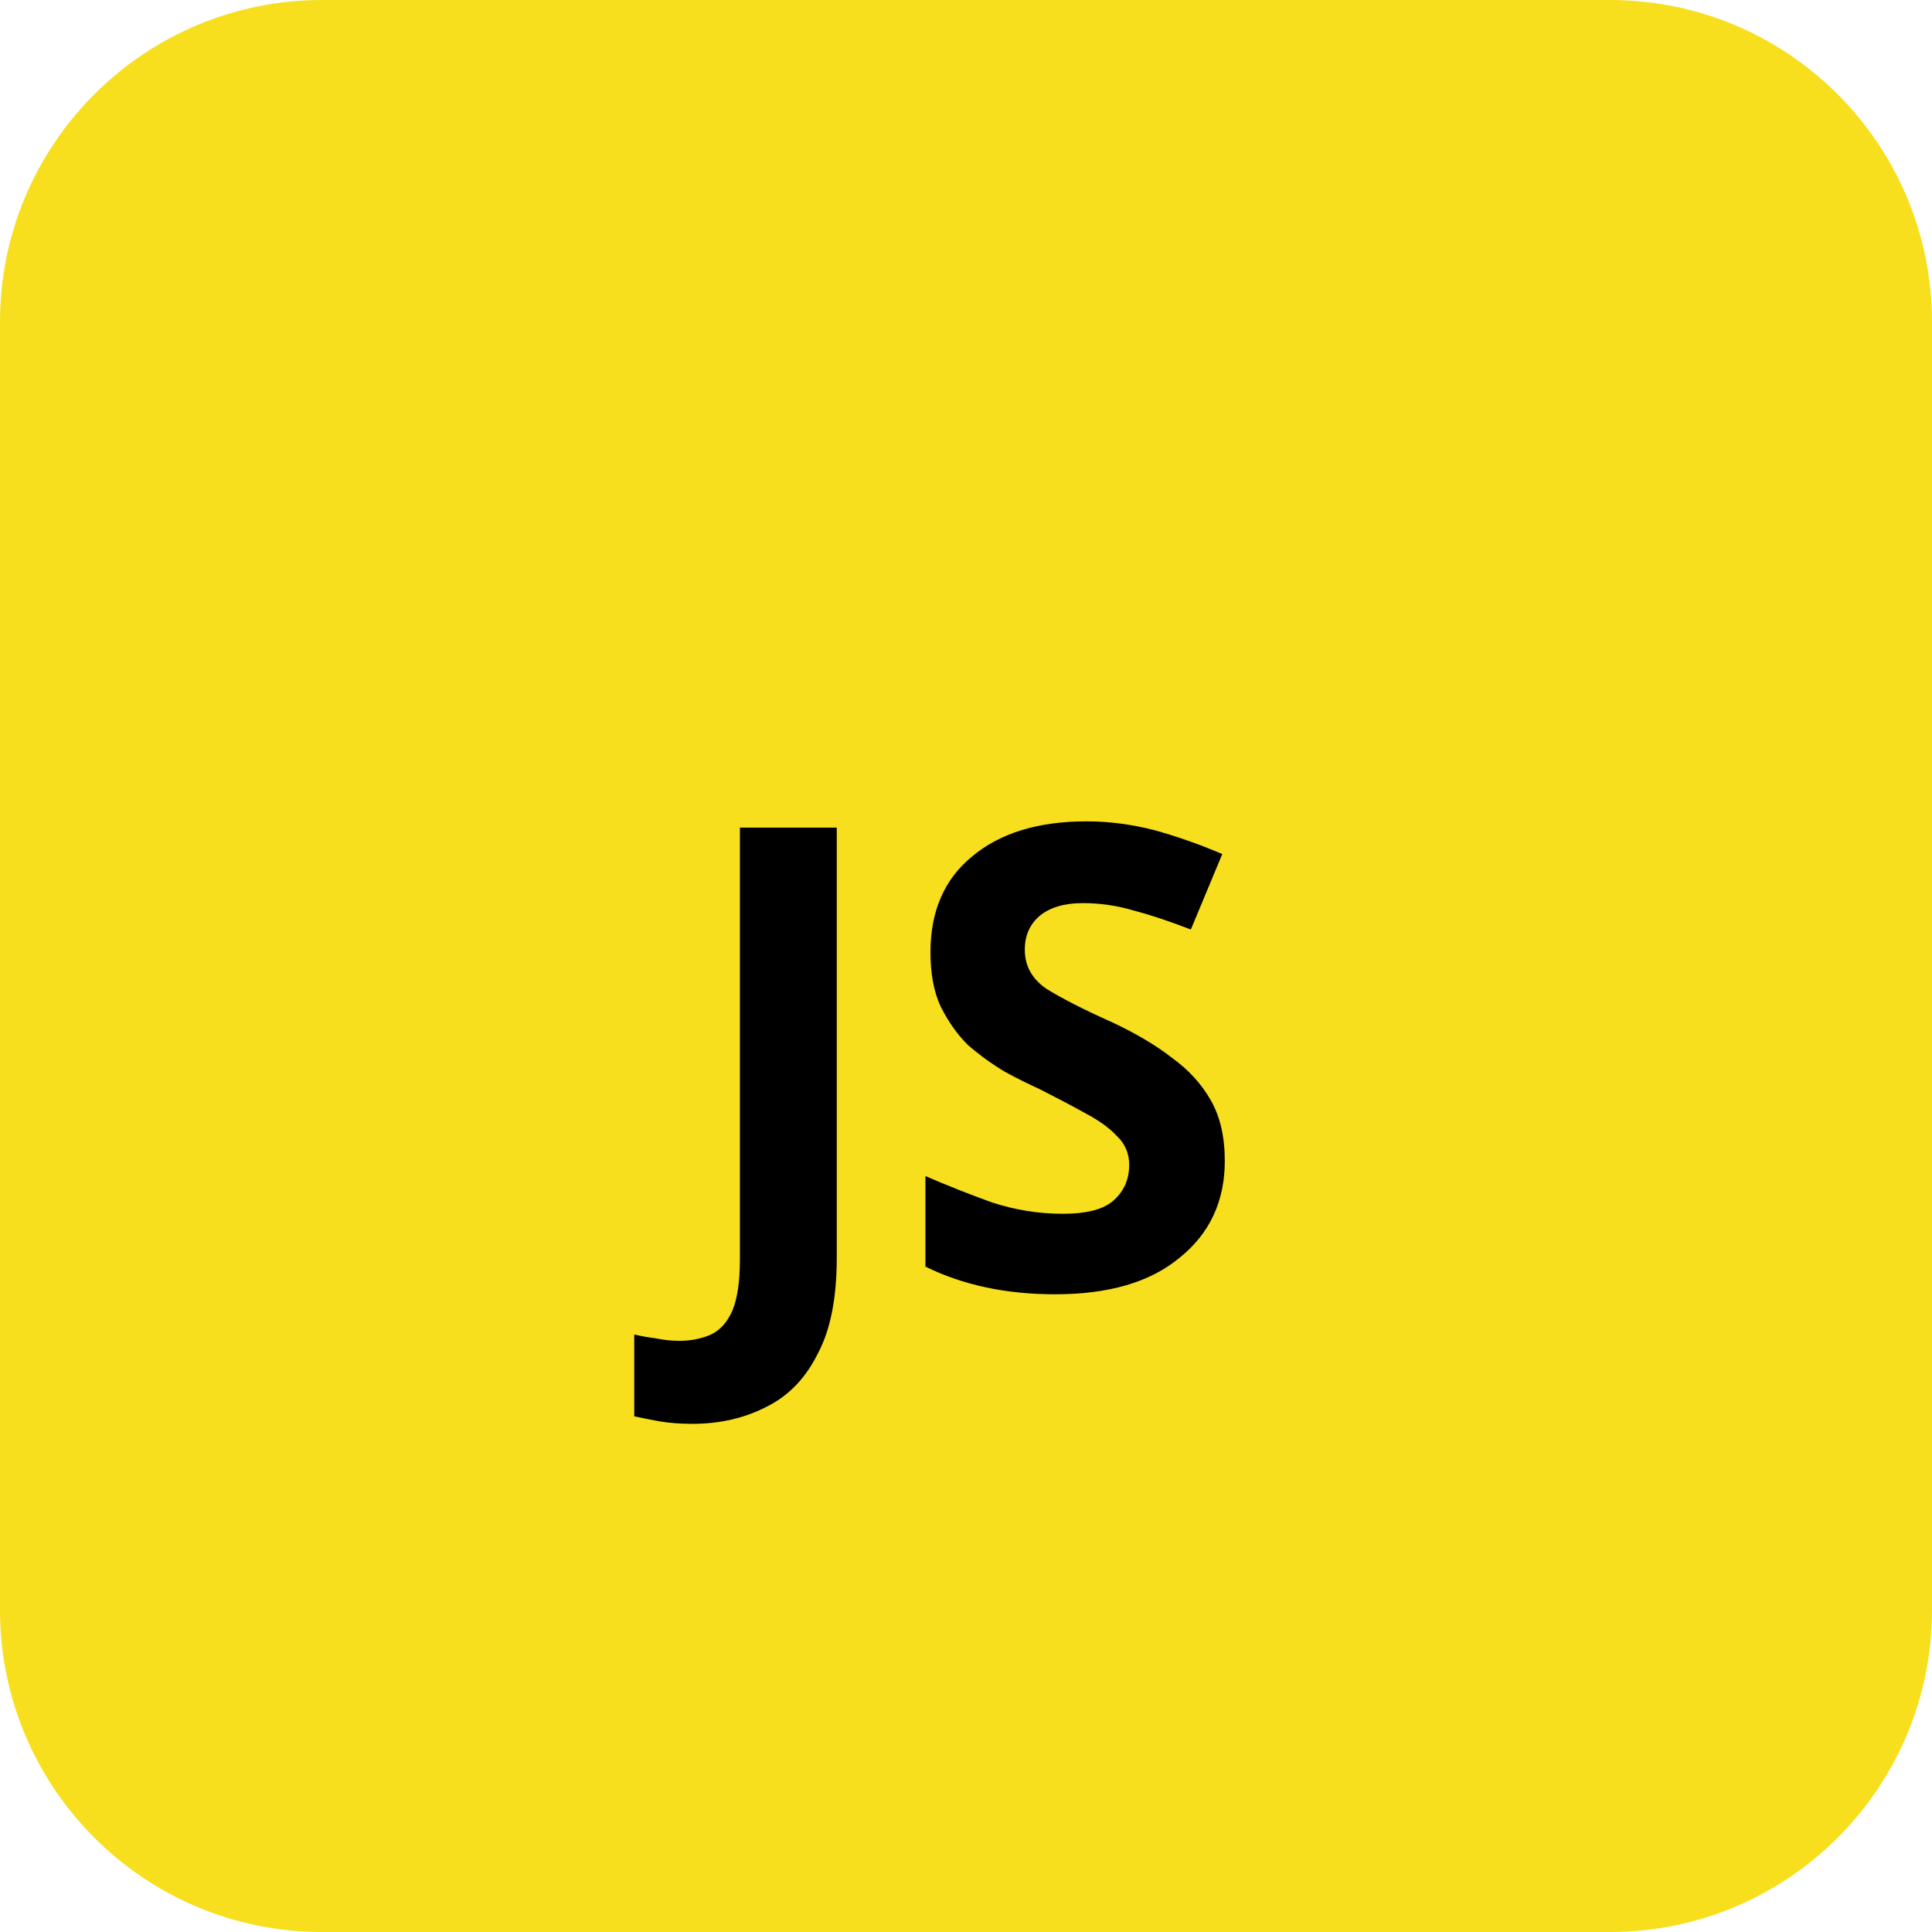
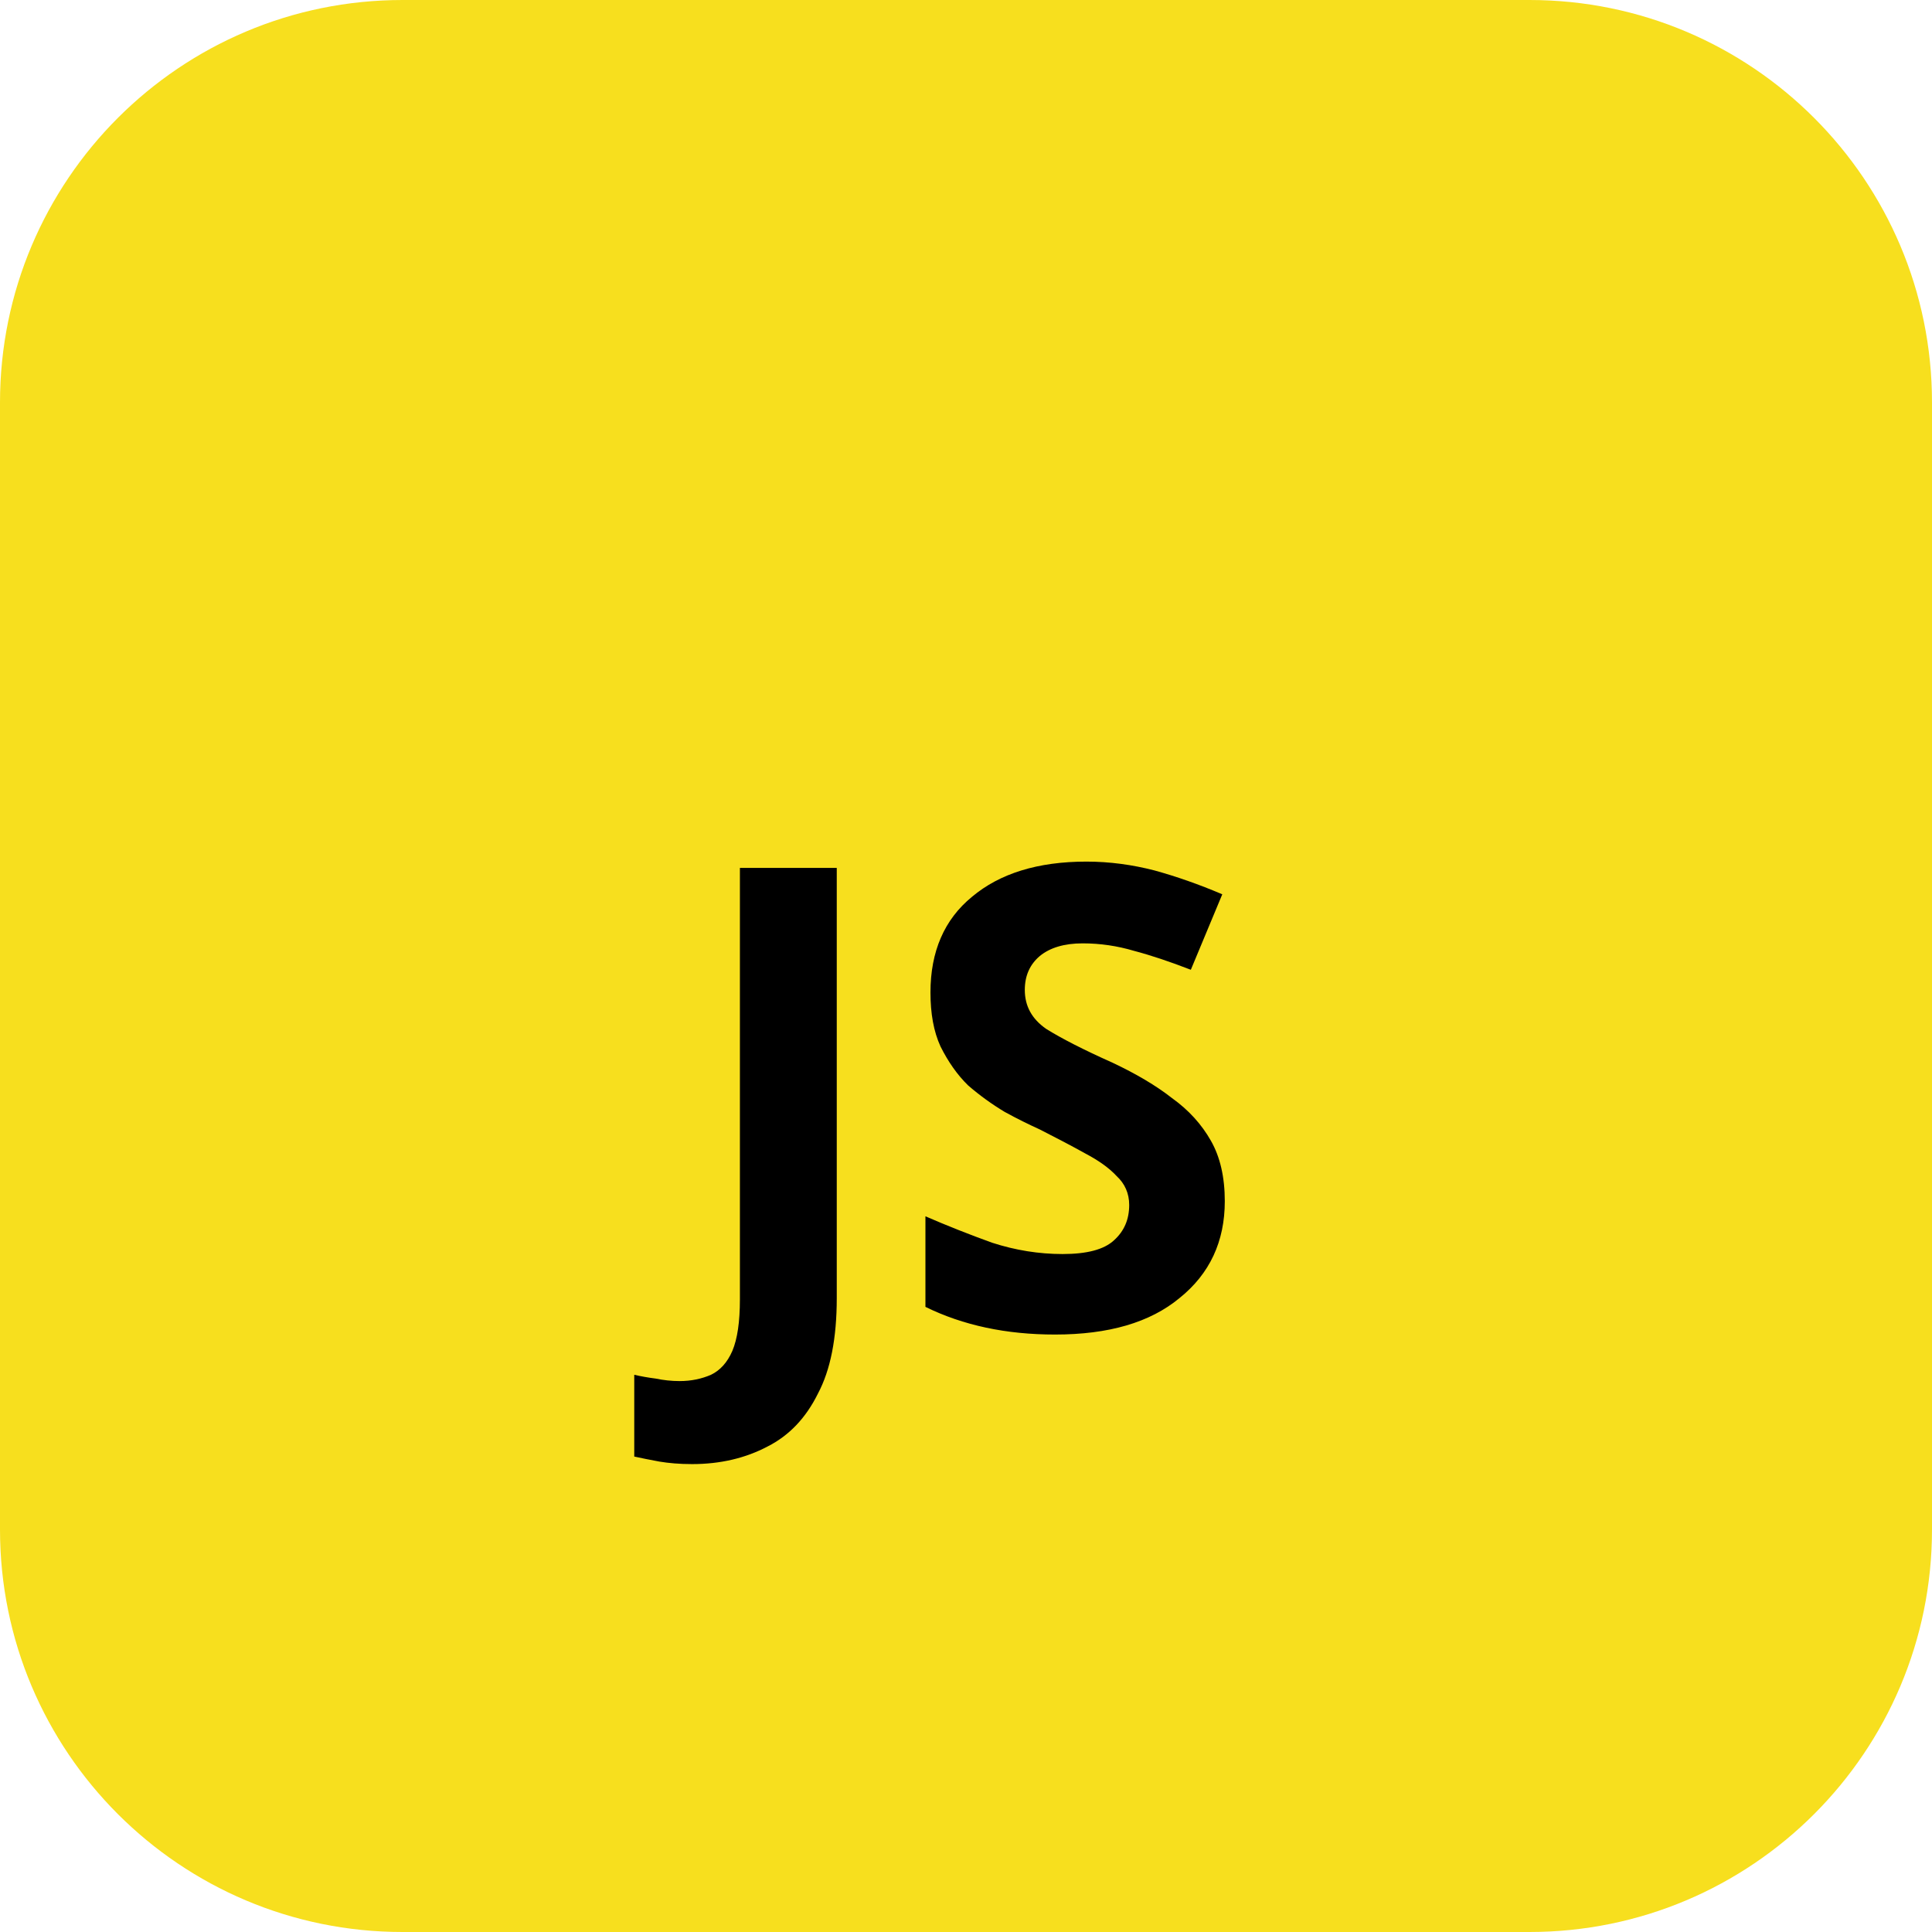
<svg xmlns="http://www.w3.org/2000/svg" viewBox="0 0 24 24" role="img" aria-label="JavaScript">
-   <rect width="24" height="24" rx="4" fill="#F7DF1E" />
-   <text x="12" y="16" text-anchor="middle" fill="#000" font-family="system-ui,sans-serif" font-size="8" font-weight="700">JS</text>
+   <rect width="24" height="24" rx="5" fill="#F7DF1E" />
+   <text x="12" y="16.5" text-anchor="middle" fill="#000" font-family="system-ui,sans-serif" font-size="8" font-weight="700">JS</text>
</svg>
